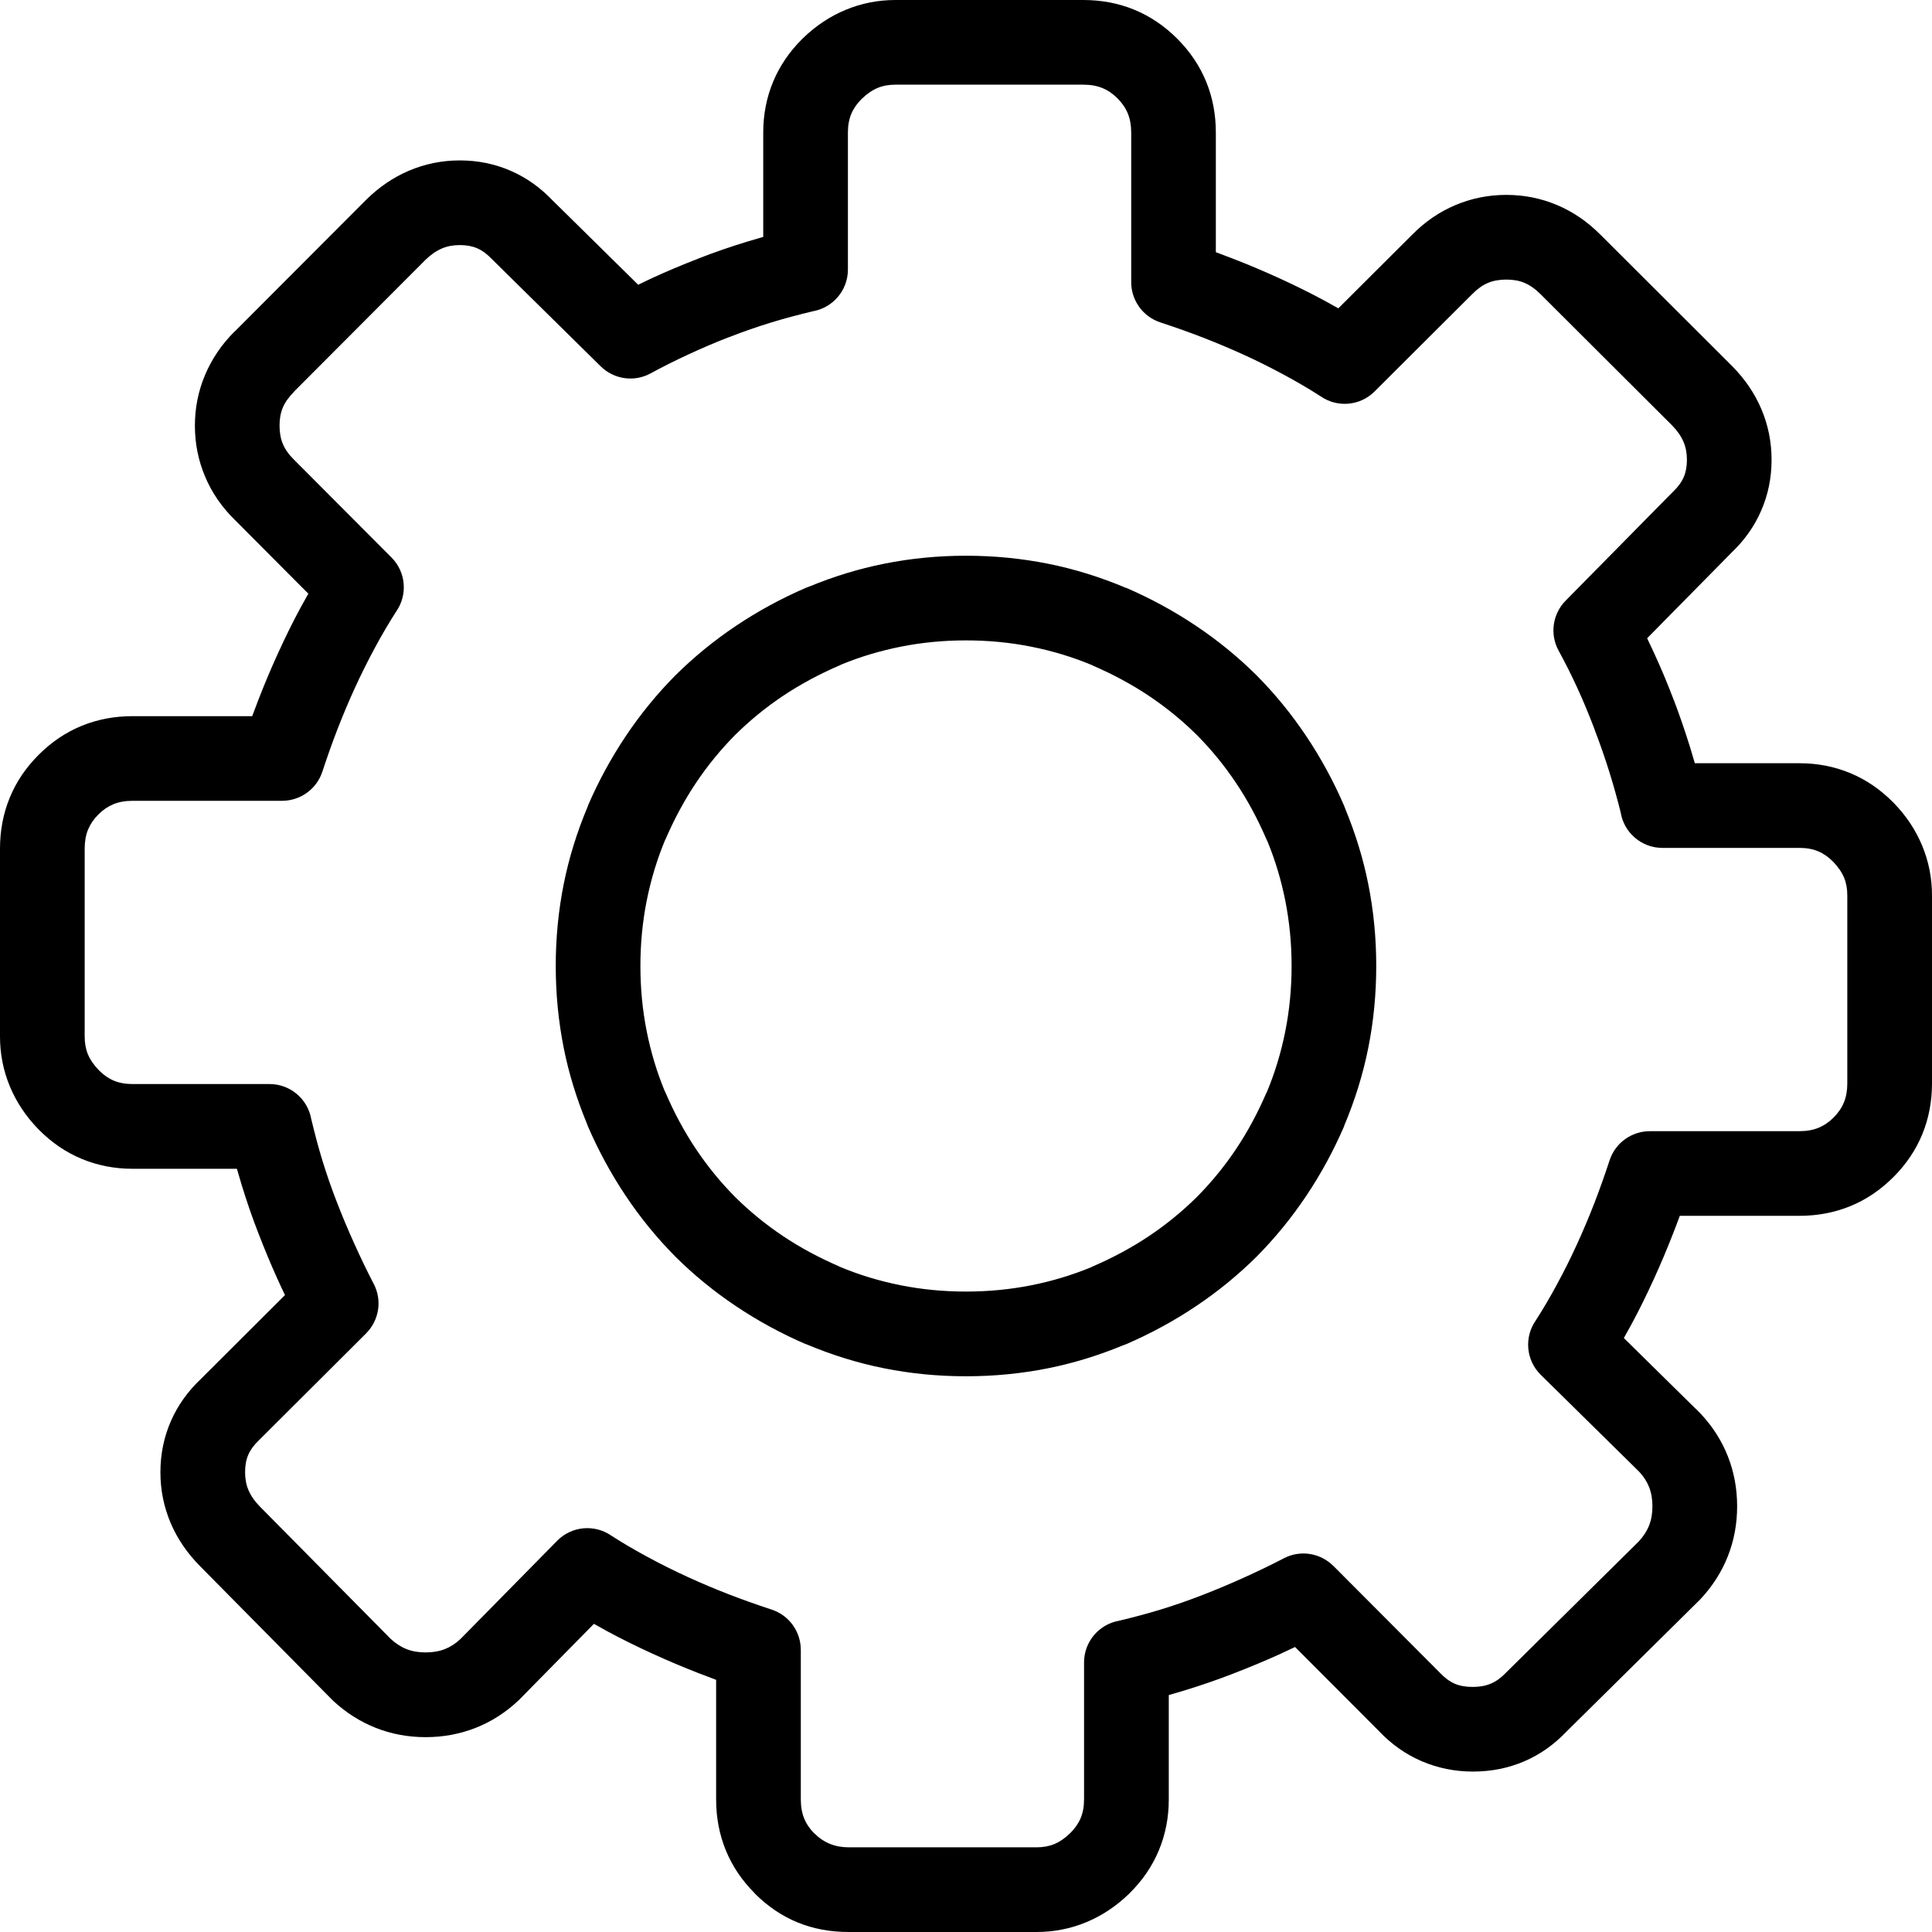
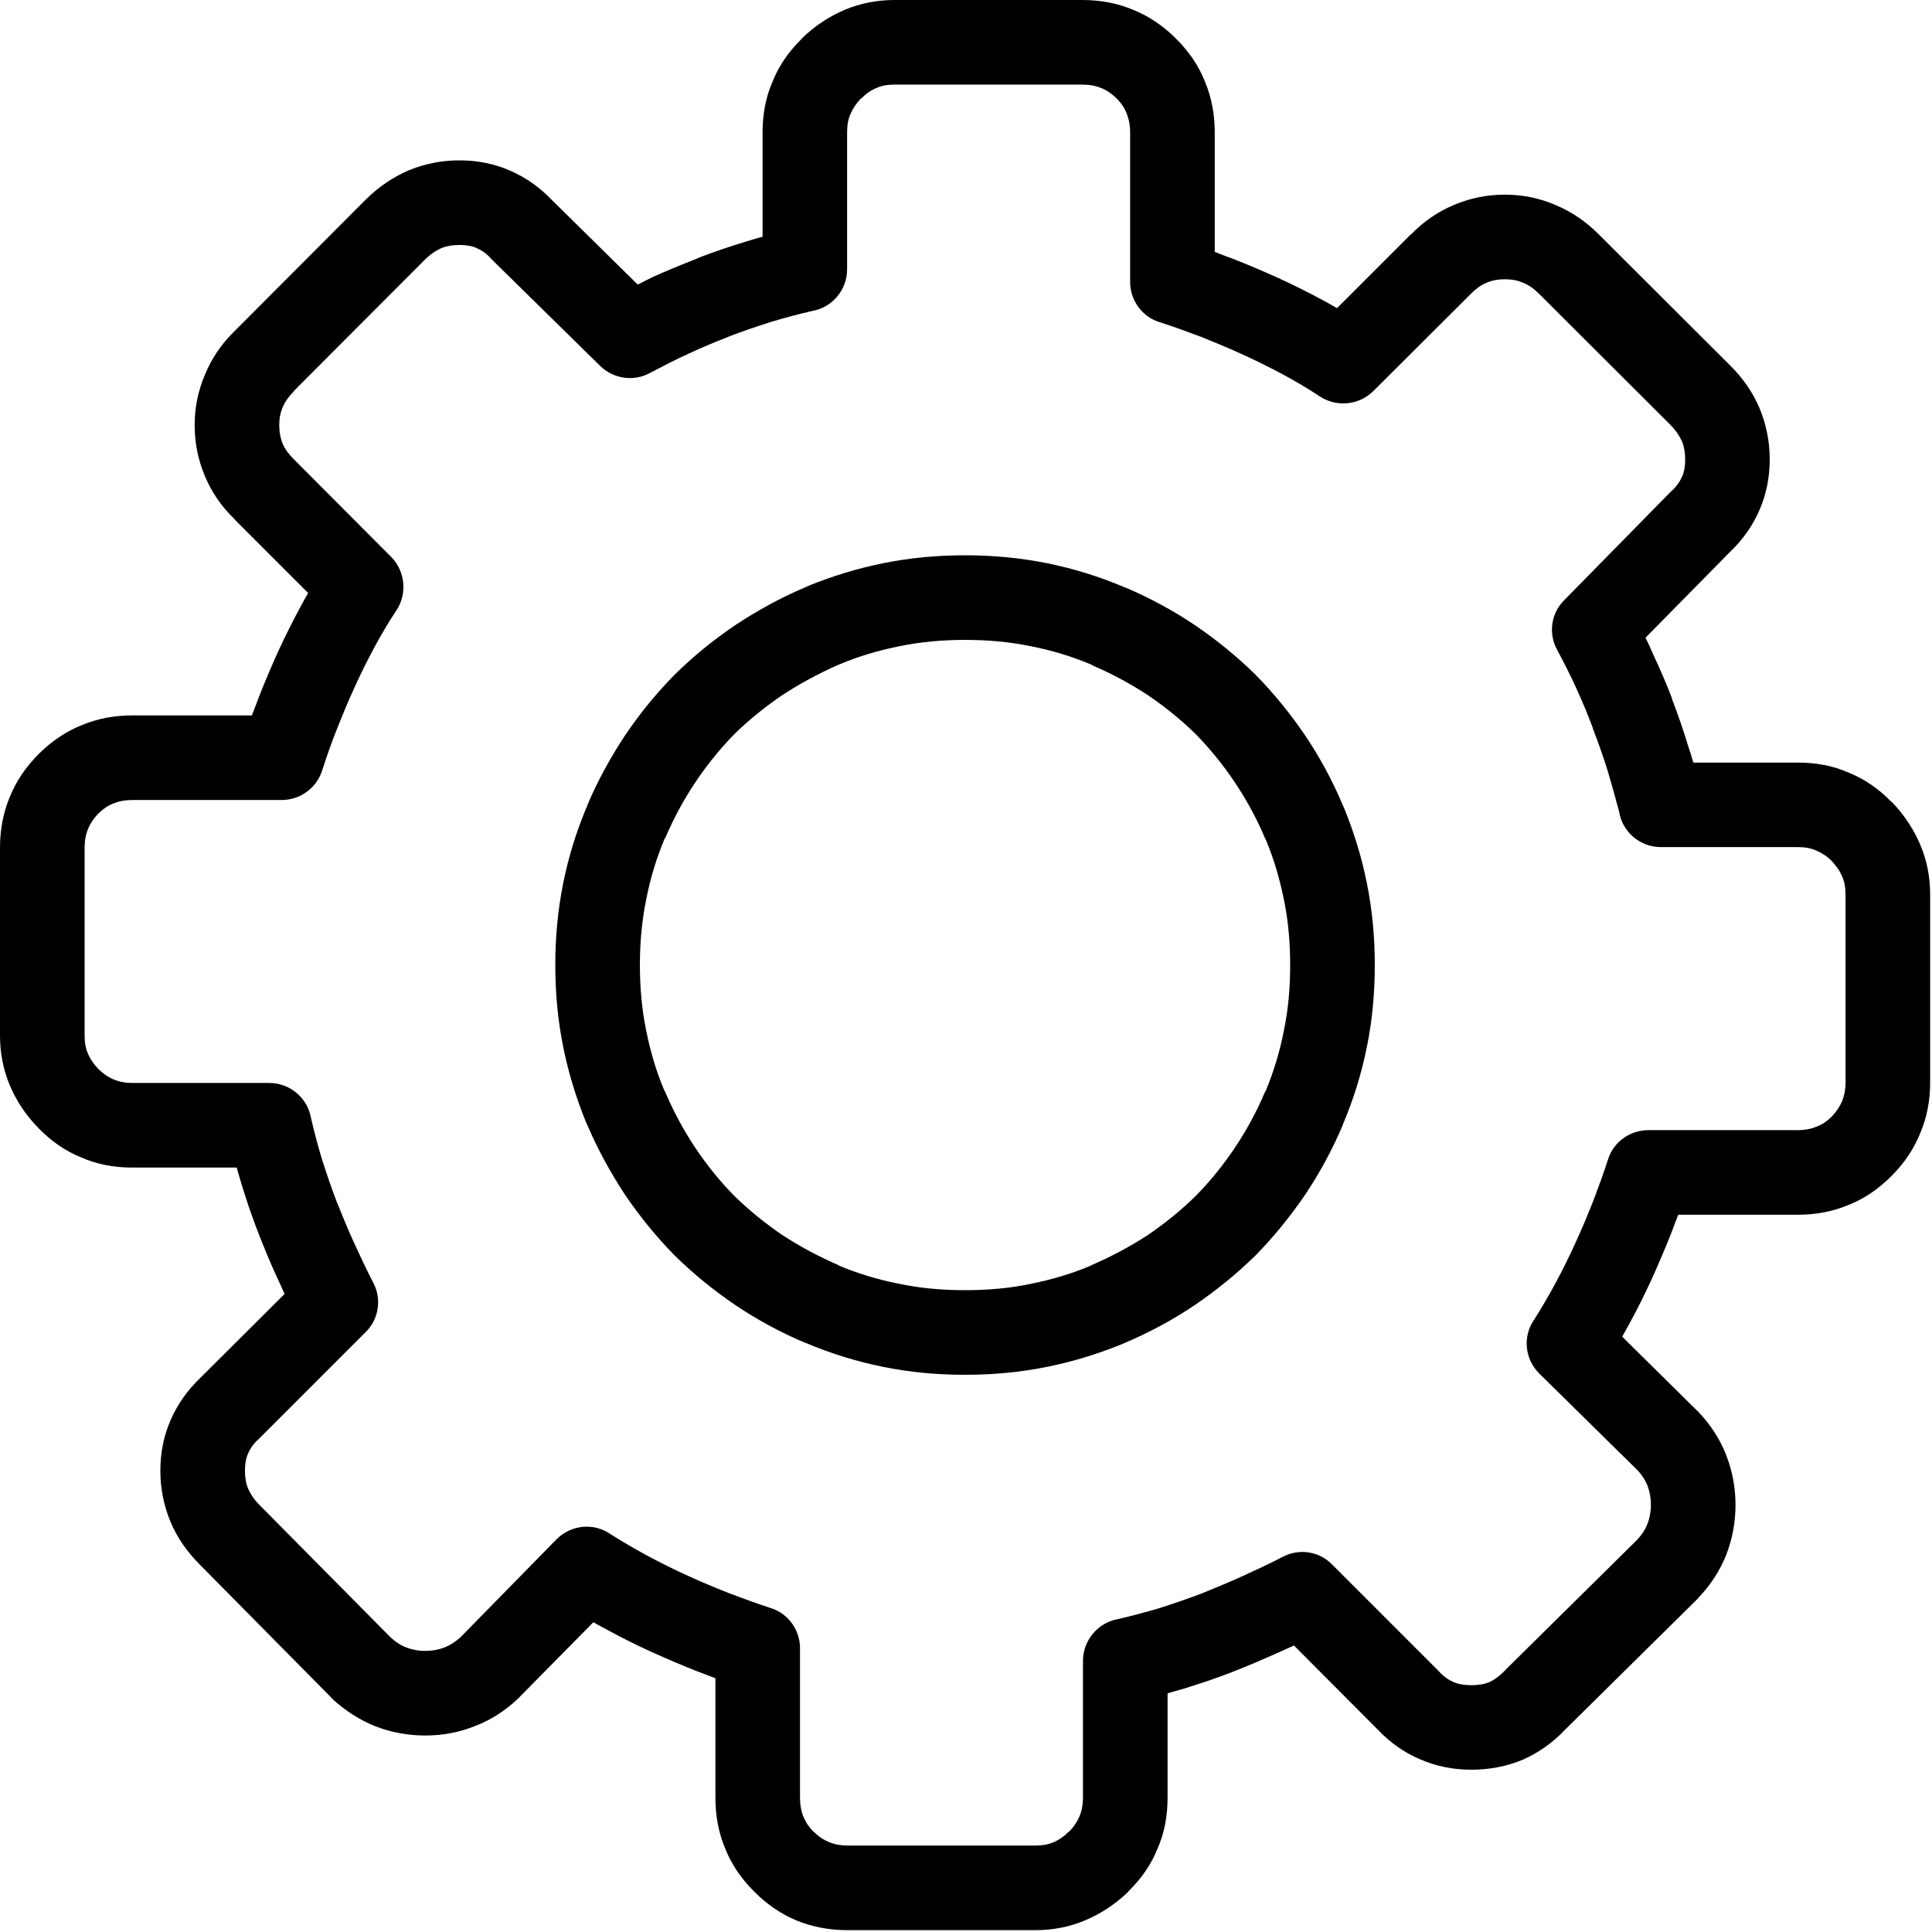
- <svg xmlns="http://www.w3.org/2000/svg" version="1.1" id="Layer_1" x="0px" y="0px" width="122.881px" height="122.88px" viewBox="0 0 122.881 122.88" enable-background="new 0 0 122.881 122.88" xml:space="preserve">
-   <g>
-     <path d="M97.977,18.705c-0.33-0.33-0.67-0.568-1.02-0.716c-0.328-0.139-0.711-0.207-1.15-0.207c-0.441,0-0.832,0.07-1.164,0.211 c-0.344,0.145-0.676,0.379-0.994,0.702l-0.021,0.021l-6.207,6.188c-0.93,0.925-2.367,1.028-3.41,0.313 c-0.73-0.472-1.508-0.927-2.324-1.368c-0.865-0.468-1.713-0.888-2.541-1.268c-0.863-0.394-1.744-0.765-2.641-1.113 c-0.813-0.316-1.719-0.638-2.707-0.964c-1.131-0.373-1.85-1.425-1.85-2.556l0,0V8.43c0-0.456-0.072-0.859-0.215-1.21 c-0.143-0.347-0.361-0.67-0.662-0.97c-0.293-0.293-0.611-0.51-0.959-0.651c-0.35-0.143-0.754-0.214-1.211-0.214H56.956 c-0.423,0-0.798,0.068-1.126,0.204c-0.348,0.143-0.689,0.377-1.026,0.703L54.8,6.295c-0.296,0.296-0.514,0.611-0.654,0.946 C54.002,7.584,53.93,7.98,53.93,8.43v8.714c0,1.325-0.957,2.426-2.217,2.651c-0.957,0.228-1.841,0.464-2.646,0.711 c-0.882,0.27-1.769,0.577-2.658,0.924c-0.044,0.017-0.088,0.033-0.132,0.047c-0.777,0.302-1.596,0.652-2.456,1.049 c-0.874,0.403-1.688,0.812-2.442,1.223c-1.063,0.579-2.345,0.364-3.165-0.443l-0.001,0.001l-6.874-6.775 c-0.021-0.021-0.042-0.042-0.063-0.063l0,0.001c-0.293-0.31-0.601-0.537-0.924-0.678c-0.31-0.135-0.677-0.204-1.105-0.204 c-0.425,0-0.805,0.072-1.139,0.215c-0.366,0.156-0.716,0.4-1.052,0.729l-0.002,0.002l-8.339,8.358l-0.005,0.006l0.005,0.005 c-0.342,0.342-0.584,0.682-0.727,1.02c-0.139,0.328-0.208,0.711-0.208,1.149c0,0.442,0.07,0.832,0.211,1.166 c0.145,0.343,0.378,0.675,0.702,0.993l0.021,0.021l6.188,6.208c0.925,0.93,1.028,2.367,0.313,3.41 c-0.472,0.731-0.927,1.508-1.367,2.324c-0.468,0.866-0.888,1.712-1.268,2.542c-0.395,0.862-0.766,1.744-1.115,2.641 c-0.316,0.812-0.637,1.718-0.963,2.706c-0.373,1.132-1.426,1.85-2.556,1.85v0.001H8.431c-0.458,0-0.86,0.071-1.211,0.213 c-0.346,0.142-0.666,0.358-0.958,0.651L6.251,51.81l0,0c-0.293,0.293-0.51,0.612-0.652,0.958c-0.143,0.351-0.213,0.754-0.213,1.211 v11.946c0,0.422,0.067,0.798,0.203,1.125c0.144,0.348,0.378,0.689,0.704,1.027l0.003,0.002c0.295,0.296,0.611,0.515,0.945,0.654 c0.344,0.144,0.74,0.216,1.19,0.216h8.713c1.325,0,2.426,0.957,2.651,2.218c0.228,0.956,0.464,1.841,0.711,2.646 c0.271,0.882,0.577,1.768,0.924,2.657c0.326,0.847,0.696,1.727,1.108,2.639c0.421,0.933,0.833,1.783,1.233,2.552 c0.557,1.066,0.326,2.336-0.486,3.143l0.002,0.002l-6.776,6.756l-0.043,0.042h0.001c-0.31,0.294-0.537,0.602-0.677,0.924 c-0.136,0.31-0.204,0.678-0.204,1.106c0,0.425,0.072,0.804,0.214,1.138c0.156,0.366,0.4,0.717,0.73,1.052l8.309,8.405 c0.325,0.301,0.664,0.521,1.019,0.66c0.356,0.141,0.76,0.21,1.212,0.21c0.456,0,0.867-0.071,1.229-0.214 c0.348-0.137,0.675-0.347,0.978-0.631l6.159-6.257c0.929-0.944,2.384-1.057,3.438-0.329c0.729,0.47,1.504,0.923,2.318,1.362 c0.866,0.469,1.712,0.889,2.542,1.268c0.862,0.396,1.744,0.767,2.641,1.115c0.812,0.315,1.717,0.637,2.706,0.963 c1.132,0.373,1.85,1.426,1.85,2.556h0.001v9.518c0,0.456,0.071,0.859,0.214,1.21c0.142,0.347,0.358,0.666,0.651,0.959l0.005,0.006 l0.005-0.006c0.587,0.587,1.307,0.876,2.169,0.876h11.944c0.424,0,0.799-0.067,1.127-0.203c0.348-0.144,0.689-0.378,1.025-0.704 l0.004-0.003c0.295-0.296,0.514-0.611,0.654-0.945c0.145-0.344,0.217-0.739,0.217-1.189v-8.715c0-1.324,0.955-2.426,2.217-2.65 c0.955-0.228,1.84-0.465,2.646-0.711c0.881-0.271,1.768-0.577,2.656-0.923c0.848-0.327,1.729-0.697,2.643-1.109 c0.93-0.421,1.781-0.832,2.547-1.232c1.068-0.557,2.338-0.325,3.145,0.486l0.002-0.002l6.756,6.775l0.041,0.043v-0.001 c0.297,0.312,0.605,0.538,0.926,0.678c0.314,0.135,0.693,0.204,1.145,0.204c0.443,0,0.828-0.072,1.16-0.215 c0.334-0.145,0.645-0.368,0.928-0.667c0.031-0.034,0.064-0.067,0.1-0.1l8.369-8.272c0.299-0.324,0.52-0.664,0.658-1.019 c0.141-0.356,0.211-0.761,0.211-1.213c0-0.456-0.07-0.867-0.213-1.229c-0.139-0.348-0.348-0.674-0.633-0.977l-6.256-6.16 c-0.945-0.929-1.057-2.383-0.33-3.438c0.471-0.729,0.924-1.504,1.363-2.317c0.469-0.865,0.889-1.712,1.268-2.542 c0.395-0.862,0.766-1.744,1.115-2.641c0.314-0.812,0.637-1.718,0.963-2.707c0.373-1.132,1.426-1.85,2.557-1.85v-0.001h9.516 c0.457,0,0.861-0.071,1.211-0.214c0.346-0.142,0.666-0.358,0.959-0.65l0.01-0.011l0,0c0.293-0.294,0.512-0.613,0.652-0.96 c0.143-0.35,0.213-0.753,0.213-1.21V56.955c0-0.422-0.066-0.798-0.203-1.126c-0.143-0.347-0.377-0.689-0.703-1.027l-0.004-0.003 c-0.295-0.296-0.611-0.514-0.945-0.654c-0.342-0.144-0.738-0.216-1.189-0.216h-8.713c-1.342,0-2.453-0.979-2.658-2.262 c-0.211-0.843-0.449-1.698-0.719-2.566c-0.26-0.833-0.564-1.714-0.92-2.645c-0.018-0.045-0.033-0.091-0.047-0.137 c-0.338-0.885-0.684-1.717-1.039-2.496c-0.385-0.843-0.793-1.658-1.225-2.446c-0.578-1.063-0.363-2.345,0.443-3.165v-0.001 l6.775-6.874c0.021-0.021,0.041-0.042,0.063-0.063v0c0.311-0.293,0.537-0.601,0.678-0.923c0.135-0.31,0.205-0.677,0.205-1.105 c0-0.425-0.072-0.805-0.215-1.139c-0.156-0.366-0.4-0.716-0.73-1.052l-0.002-0.002l-8.359-8.339L97.977,18.705L97.977,18.705 L97.977,18.705z M99.039,13.044c1.002,0.423,1.912,1.042,2.732,1.862l0.002,0.001l8.381,8.362l0.021,0.021 c0.807,0.82,1.424,1.723,1.846,2.713c0.436,1.021,0.656,2.102,0.656,3.243c0,1.158-0.225,2.24-0.668,3.251 c-0.432,0.992-1.063,1.874-1.879,2.653l-5.367,5.445c0.158,0.329,0.316,0.662,0.469,0.999c0.43,0.938,0.824,1.878,1.182,2.819 c0.02,0.042,0.037,0.085,0.053,0.129c0.357,0.937,0.699,1.933,1.025,2.981c0.105,0.338,0.207,0.678,0.305,1.021h6.652 c1.156,0,2.238,0.212,3.252,0.636c0.996,0.417,1.896,1.032,2.699,1.841l0.057,0.057c0.791,0.818,1.391,1.72,1.799,2.71 c0.418,1.007,0.625,2.062,0.625,3.167V68.9c0,1.149-0.203,2.225-0.613,3.23c-0.41,1.003-1.021,1.914-1.838,2.733l-0.004,0.003 l-0.006,0.007l-0.004,0.004c-0.82,0.817-1.73,1.43-2.736,1.84c-1.006,0.409-2.082,0.613-3.23,0.613h-7.609 c-0.133,0.358-0.271,0.728-0.42,1.106c-0.381,0.979-0.793,1.958-1.24,2.936c-0.463,1.011-0.934,1.966-1.414,2.857 c-0.158,0.292-0.32,0.583-0.486,0.874l4.75,4.676c0.035,0.033,0.068,0.066,0.104,0.102c0.779,0.824,1.365,1.739,1.76,2.739 c0.396,1.004,0.592,2.068,0.592,3.186c0,1.114-0.195,2.169-0.588,3.169c-0.393,0.997-0.973,1.908-1.744,2.734v-0.001 c-0.027,0.028-0.055,0.058-0.084,0.086l-8.43,8.333c-0.791,0.829-1.682,1.463-2.682,1.893c-1.01,0.436-2.102,0.657-3.283,0.657 c-1.156,0-2.246-0.226-3.27-0.667c-1.014-0.439-1.91-1.074-2.691-1.898l-5.344-5.358c-0.357,0.172-0.707,0.335-1.047,0.489 c-0.91,0.41-1.883,0.815-2.916,1.214c-0.971,0.378-1.984,0.727-3.035,1.049c-0.35,0.107-0.695,0.209-1.035,0.306v6.638 c0,1.155-0.213,2.238-0.637,3.251c-0.418,0.997-1.031,1.896-1.842,2.7l-0.057,0.058c-0.818,0.789-1.721,1.388-2.709,1.798 c-1.008,0.417-2.063,0.624-3.168,0.624H53.979c-2.349,0-4.333-0.81-5.977-2.454l0.005-0.005c-0.82-0.821-1.435-1.734-1.845-2.741 c-0.41-1.006-0.614-2.081-0.614-3.23v-7.609c-0.359-0.133-0.728-0.272-1.107-0.42c-0.978-0.381-1.957-0.793-2.935-1.241 c-1.011-0.462-1.966-0.934-2.858-1.415c-0.291-0.157-0.582-0.319-0.873-0.485l-4.676,4.75c-0.033,0.035-0.067,0.069-0.102,0.103 c-0.824,0.781-1.739,1.367-2.739,1.761c-1.004,0.396-2.068,0.593-3.186,0.593c-1.114,0-2.17-0.195-3.169-0.589 c-0.997-0.393-1.907-0.973-2.734-1.743l0.001-0.002c-0.029-0.026-0.058-0.054-0.085-0.083l-8.381-8.478 c-0.806-0.82-1.423-1.724-1.845-2.714c-0.435-1.022-0.656-2.102-0.656-3.242c0-1.158,0.225-2.24,0.667-3.252 c0.437-0.999,1.071-1.886,1.897-2.67l5.359-5.344c-0.172-0.357-0.336-0.707-0.49-1.05c-0.411-0.909-0.815-1.88-1.213-2.912 c-0.378-0.971-0.728-1.984-1.05-3.036c-0.107-0.351-0.209-0.695-0.306-1.035H8.431c-1.156,0-2.239-0.213-3.251-0.637 c-0.998-0.417-1.897-1.031-2.7-1.841L2.422,71.8c-0.79-0.817-1.389-1.72-1.798-2.709C0.207,68.083,0,67.028,0,65.925V53.979 c0-1.149,0.204-2.225,0.614-3.23c0.41-1.005,1.021-1.916,1.839-2.735l0.001-0.001l0.006-0.005l0.005-0.005 c0.82-0.818,1.73-1.43,2.736-1.84c1.005-0.41,2.081-0.613,3.23-0.613h7.609c0.132-0.359,0.272-0.728,0.42-1.107 c0.38-0.978,0.793-1.957,1.241-2.936c0.462-1.011,0.933-1.966,1.415-2.857c0.16-0.297,0.326-0.594,0.496-0.891l-4.681-4.696 l-0.002-0.001c-0.827-0.813-1.453-1.728-1.88-2.739c-0.437-1.032-0.653-2.118-0.653-3.249c0-1.129,0.215-2.205,0.649-3.232 c0.43-1.017,1.05-1.932,1.863-2.745l0.005,0.005l8.356-8.376l0.021-0.021c0.82-0.806,1.723-1.423,2.713-1.845 c1.022-0.435,2.102-0.657,3.243-0.657c1.157,0,2.239,0.225,3.251,0.667c0.992,0.433,1.874,1.063,2.653,1.88l5.441,5.362 c0.327-0.162,0.653-0.317,0.978-0.467c0.837-0.386,1.761-0.775,2.772-1.167c0.043-0.02,0.087-0.038,0.131-0.055 c0.971-0.378,1.985-0.728,3.037-1.05c0.35-0.107,0.695-0.209,1.035-0.306V8.43c0-1.155,0.213-2.238,0.637-3.25 c0.417-0.998,1.032-1.897,1.841-2.701l0.057-0.057c0.818-0.79,1.72-1.388,2.709-1.797C54.796,0.207,55.851,0,56.956,0H68.9 c1.148,0,2.225,0.203,3.23,0.613c1.01,0.412,1.924,1.027,2.748,1.85c0.814,0.816,1.428,1.728,1.84,2.737 c0.41,1.005,0.613,2.081,0.613,3.229v7.61c0.359,0.133,0.727,0.273,1.107,0.42c0.977,0.38,1.955,0.793,2.934,1.24 c1.012,0.462,1.967,0.934,2.857,1.416c0.299,0.161,0.596,0.326,0.893,0.496l4.695-4.681l0.002-0.001 c0.813-0.827,1.729-1.453,2.738-1.88c1.033-0.437,2.117-0.653,3.248-0.653C96.936,12.396,98.012,12.61,99.039,13.044L99.039,13.044 z M61.44,35.346c1.781,0,3.519,0.17,5.214,0.508c1.666,0.333,3.318,0.844,4.953,1.534l0.018,0.008l0.004-0.008 c1.561,0.674,3.041,1.479,4.441,2.417c1.387,0.929,2.672,1.978,3.85,3.145l0.01,0.011l0,0c1.168,1.179,2.217,2.463,3.146,3.851 c0.938,1.4,1.742,2.88,2.416,4.441c0.031,0.074,0.059,0.148,0.084,0.223c0.646,1.569,1.131,3.152,1.449,4.751 c0.34,1.696,0.508,3.433,0.508,5.213c0,1.781-0.168,3.519-0.508,5.214c-0.332,1.667-0.844,3.317-1.533,4.953l-0.008,0.018 l0.008,0.004c-0.674,1.561-1.479,3.04-2.416,4.44c-0.93,1.388-1.979,2.672-3.146,3.851l-0.01,0.011l0,0 c-1.18,1.168-2.463,2.217-3.852,3.146c-1.398,0.938-2.879,1.742-4.439,2.416c-0.074,0.031-0.148,0.06-0.225,0.084 c-1.568,0.647-3.152,1.131-4.75,1.45c-1.695,0.339-3.434,0.508-5.214,0.508c-1.781,0-3.518-0.169-5.213-0.508 c-1.667-0.333-3.318-0.845-4.954-1.534l-0.018-0.008l-0.003,0.008c-1.561-0.674-3.042-1.479-4.441-2.416 c-1.388-0.929-2.672-1.978-3.85-3.146l-0.01-0.011l0,0c-1.168-1.18-2.218-2.463-3.146-3.852c-0.937-1.399-1.742-2.88-2.415-4.439 c-0.032-0.074-0.06-0.148-0.085-0.224c-0.647-1.569-1.131-3.152-1.45-4.751c-0.338-1.695-0.508-3.433-0.508-5.214 c0-1.781,0.169-3.518,0.508-5.213c0.333-1.667,0.845-3.318,1.535-4.953l0.007-0.018l-0.007-0.003 c0.673-1.561,1.479-3.041,2.415-4.44c0.929-1.389,1.978-2.672,3.146-3.852l0.011-0.01l0,0c1.178-1.167,2.462-2.216,3.849-3.145 c1.4-0.937,2.881-1.743,4.442-2.417c0.074-0.032,0.148-0.06,0.224-0.084c1.569-0.647,3.151-1.13,4.75-1.449 C57.922,35.516,59.659,35.346,61.44,35.346L61.44,35.346z M65.602,41.134c-1.344-0.269-2.73-0.403-4.162-0.403 c-1.431,0-2.817,0.134-4.162,0.403c-1.306,0.261-2.553,0.635-3.741,1.122c-0.052,0.026-0.105,0.052-0.16,0.075 c-1.298,0.561-2.492,1.205-3.58,1.933c-1.096,0.733-2.11,1.563-3.044,2.487c-0.925,0.935-1.755,1.951-2.489,3.048 c-0.728,1.087-1.372,2.28-1.932,3.578l-0.007-0.003c-0.521,1.237-0.917,2.539-1.191,3.905c-0.268,1.344-0.402,2.73-0.402,4.161 s0.134,2.817,0.402,4.162c0.261,1.306,0.636,2.553,1.123,3.741c0.026,0.053,0.052,0.105,0.075,0.16 c0.56,1.298,1.204,2.49,1.931,3.577c0.734,1.097,1.564,2.113,2.49,3.048c0.934,0.925,1.949,1.754,3.045,2.487 c1.087,0.728,2.28,1.372,3.579,1.933l-0.003,0.007c1.238,0.521,2.539,0.918,3.905,1.19c1.344,0.269,2.731,0.402,4.162,0.402 c1.431,0,2.818-0.134,4.162-0.402c1.307-0.261,2.553-0.635,3.742-1.122c0.051-0.026,0.105-0.052,0.16-0.075 c1.297-0.561,2.49-1.205,3.578-1.933c1.096-0.733,2.111-1.563,3.045-2.487c0.926-0.935,1.756-1.95,2.49-3.047 c0.727-1.087,1.371-2.28,1.93-3.578l0.008,0.003c0.521-1.237,0.918-2.539,1.191-3.904c0.268-1.345,0.402-2.731,0.402-4.162 s-0.135-2.817-0.402-4.161c-0.262-1.307-0.635-2.553-1.123-3.742c-0.027-0.052-0.051-0.105-0.076-0.16 c-0.559-1.298-1.203-2.491-1.932-3.578c-0.732-1.097-1.563-2.113-2.488-3.047c-0.934-0.924-1.949-1.754-3.045-2.487 c-1.088-0.728-2.281-1.372-3.578-1.933l0.002-0.007C68.27,41.804,66.969,41.407,65.602,41.134L65.602,41.134z" />
+ <svg xmlns="http://www.w3.org/2000/svg" width="24px" height="24px" viewBox="0 0 24 24" version="1.1">
+   <g id="surface1">
+     <path style=" stroke:none;fill-rule:nonzero;fill:rgb(0%,0%,0%);fill-opacity:1;" d="M 19.117 3.648 C 19.055 3.586 18.988 3.539 18.918 3.512 C 18.855 3.484 18.781 3.469 18.695 3.469 C 18.609 3.469 18.531 3.484 18.469 3.512 C 18.398 3.539 18.336 3.586 18.273 3.648 L 18.27 3.652 L 17.059 4.859 C 16.875 5.039 16.598 5.059 16.391 4.922 C 16.25 4.828 16.098 4.738 15.938 4.652 C 15.77 4.562 15.605 4.48 15.441 4.406 C 15.273 4.328 15.102 4.258 14.93 4.188 C 14.77 4.129 14.594 4.062 14.398 4 C 14.18 3.93 14.039 3.723 14.039 3.504 L 14.039 1.645 C 14.039 1.555 14.023 1.477 13.996 1.41 C 13.969 1.34 13.926 1.277 13.867 1.219 C 13.809 1.164 13.75 1.121 13.68 1.094 C 13.613 1.066 13.535 1.051 13.445 1.051 L 11.113 1.051 C 11.031 1.051 10.957 1.062 10.895 1.09 C 10.824 1.117 10.758 1.164 10.695 1.227 L 10.691 1.227 C 10.637 1.285 10.594 1.348 10.566 1.414 C 10.535 1.48 10.523 1.559 10.523 1.645 L 10.523 3.344 C 10.523 3.605 10.336 3.82 10.09 3.863 C 9.902 3.906 9.73 3.953 9.574 4 C 9.402 4.055 9.23 4.113 9.055 4.18 C 9.047 4.184 9.039 4.188 9.031 4.191 C 8.879 4.25 8.719 4.316 8.551 4.395 C 8.379 4.473 8.223 4.555 8.074 4.633 C 7.867 4.746 7.617 4.703 7.457 4.547 L 6.113 3.227 C 6.109 3.223 6.105 3.219 6.102 3.215 C 6.047 3.152 5.984 3.109 5.922 3.082 C 5.863 3.055 5.789 3.043 5.707 3.043 C 5.625 3.043 5.551 3.055 5.484 3.082 C 5.414 3.113 5.344 3.16 5.277 3.227 L 3.652 4.855 L 3.652 4.859 C 3.586 4.926 3.539 4.992 3.512 5.059 C 3.484 5.121 3.469 5.195 3.469 5.281 C 3.469 5.367 3.484 5.445 3.512 5.512 C 3.539 5.578 3.586 5.641 3.648 5.703 L 3.652 5.707 L 4.859 6.918 C 5.039 7.102 5.059 7.383 4.922 7.586 C 4.828 7.727 4.738 7.879 4.652 8.039 C 4.562 8.207 4.48 8.371 4.406 8.535 C 4.328 8.703 4.258 8.875 4.188 9.051 C 4.125 9.207 4.062 9.383 4 9.578 C 3.926 9.797 3.723 9.938 3.5 9.938 L 1.645 9.938 C 1.555 9.938 1.477 9.953 1.41 9.98 C 1.34 10.008 1.277 10.051 1.223 10.105 L 1.219 10.109 C 1.164 10.168 1.121 10.23 1.094 10.297 C 1.066 10.363 1.051 10.441 1.051 10.531 L 1.051 12.863 C 1.051 12.945 1.062 13.02 1.09 13.082 C 1.117 13.152 1.164 13.219 1.227 13.285 C 1.285 13.34 1.348 13.383 1.414 13.41 C 1.48 13.438 1.559 13.453 1.645 13.453 L 3.344 13.453 C 3.605 13.453 3.82 13.641 3.863 13.887 C 3.906 14.074 3.953 14.246 4 14.402 C 4.055 14.574 4.113 14.746 4.18 14.922 C 4.246 15.086 4.316 15.258 4.398 15.438 C 4.48 15.617 4.559 15.785 4.637 15.934 C 4.746 16.141 4.703 16.391 4.543 16.547 L 3.215 17.875 C 3.152 17.93 3.109 17.992 3.082 18.055 C 3.055 18.113 3.043 18.188 3.043 18.27 C 3.043 18.352 3.055 18.426 3.082 18.492 C 3.113 18.562 3.16 18.633 3.227 18.699 L 4.848 20.336 C 4.91 20.395 4.977 20.438 5.047 20.465 C 5.117 20.492 5.195 20.508 5.281 20.508 C 5.371 20.508 5.453 20.492 5.523 20.465 C 5.59 20.438 5.652 20.398 5.715 20.344 L 6.914 19.121 C 7.098 18.938 7.379 18.914 7.586 19.059 C 7.727 19.148 7.879 19.238 8.039 19.324 C 8.207 19.414 8.371 19.496 8.535 19.57 C 8.703 19.648 8.875 19.719 9.051 19.789 C 9.207 19.848 9.383 19.914 9.578 19.977 C 9.797 20.047 9.938 20.254 9.938 20.473 L 9.938 22.332 C 9.938 22.422 9.953 22.5 9.98 22.566 C 10.008 22.637 10.051 22.699 10.105 22.754 L 10.109 22.758 L 10.109 22.754 C 10.223 22.871 10.363 22.926 10.531 22.926 L 12.863 22.926 C 12.945 22.926 13.02 22.914 13.082 22.887 C 13.152 22.859 13.219 22.812 13.281 22.75 L 13.285 22.75 C 13.34 22.691 13.383 22.629 13.41 22.562 C 13.438 22.496 13.453 22.418 13.453 22.332 L 13.453 20.633 C 13.453 20.375 13.641 20.156 13.887 20.113 C 14.074 20.07 14.246 20.023 14.402 19.977 C 14.574 19.922 14.746 19.863 14.922 19.797 C 15.086 19.73 15.258 19.66 15.438 19.578 C 15.617 19.496 15.785 19.418 15.934 19.34 C 16.141 19.23 16.391 19.273 16.547 19.434 L 17.875 20.762 C 17.93 20.824 17.992 20.867 18.055 20.895 C 18.117 20.922 18.191 20.934 18.277 20.934 C 18.363 20.934 18.438 20.922 18.504 20.895 C 18.57 20.863 18.629 20.82 18.684 20.762 C 18.691 20.758 18.699 20.75 18.703 20.742 L 20.336 19.129 C 20.395 19.066 20.438 19 20.465 18.93 C 20.492 18.863 20.508 18.781 20.508 18.695 C 20.508 18.605 20.492 18.523 20.465 18.453 C 20.438 18.387 20.398 18.324 20.344 18.266 L 19.121 17.062 C 18.938 16.879 18.914 16.598 19.059 16.391 C 19.148 16.25 19.238 16.098 19.324 15.938 C 19.414 15.77 19.496 15.605 19.57 15.441 C 19.648 15.273 19.719 15.102 19.789 14.926 C 19.848 14.77 19.914 14.594 19.977 14.398 C 20.047 14.18 20.254 14.039 20.477 14.039 L 22.332 14.039 C 22.422 14.039 22.5 14.023 22.566 13.996 C 22.637 13.969 22.699 13.926 22.754 13.871 L 22.758 13.867 C 22.812 13.809 22.855 13.746 22.883 13.68 C 22.91 13.613 22.926 13.535 22.926 13.445 L 22.926 11.113 C 22.926 11.031 22.914 10.957 22.887 10.895 C 22.859 10.824 22.812 10.758 22.75 10.691 C 22.691 10.633 22.629 10.594 22.562 10.566 C 22.496 10.535 22.418 10.523 22.332 10.523 L 20.633 10.523 C 20.371 10.523 20.152 10.332 20.113 10.082 C 20.07 9.918 20.023 9.75 19.973 9.582 C 19.922 9.418 19.863 9.246 19.793 9.066 C 19.789 9.055 19.785 9.047 19.785 9.039 C 19.719 8.863 19.652 8.703 19.582 8.551 C 19.508 8.387 19.426 8.227 19.344 8.074 C 19.23 7.867 19.27 7.617 19.43 7.457 L 20.75 6.113 C 20.754 6.109 20.758 6.105 20.762 6.102 C 20.824 6.047 20.867 5.984 20.895 5.922 C 20.922 5.863 20.934 5.789 20.934 5.707 C 20.934 5.625 20.922 5.551 20.895 5.484 C 20.863 5.414 20.816 5.344 20.75 5.277 L 19.121 3.652 Z M 19.324 2.547 C 19.52 2.629 19.699 2.75 19.859 2.91 L 21.492 4.539 L 21.496 4.543 C 21.656 4.703 21.777 4.879 21.859 5.074 C 21.941 5.273 21.984 5.484 21.984 5.707 C 21.984 5.934 21.941 6.145 21.855 6.34 C 21.77 6.535 21.648 6.707 21.488 6.859 L 20.441 7.922 C 20.473 7.984 20.504 8.051 20.531 8.117 C 20.617 8.301 20.695 8.48 20.766 8.664 C 20.77 8.676 20.77 8.684 20.773 8.691 C 20.844 8.875 20.91 9.066 20.973 9.273 C 20.996 9.34 21.016 9.406 21.035 9.473 L 22.332 9.473 C 22.559 9.473 22.77 9.512 22.965 9.598 C 23.16 9.676 23.336 9.797 23.492 9.957 L 23.504 9.965 C 23.656 10.125 23.773 10.301 23.855 10.496 C 23.938 10.691 23.977 10.898 23.977 11.113 L 23.977 13.445 C 23.977 13.668 23.938 13.879 23.855 14.074 C 23.777 14.27 23.656 14.449 23.5 14.605 L 23.496 14.609 C 23.336 14.77 23.16 14.891 22.961 14.969 C 22.766 15.051 22.555 15.09 22.332 15.09 L 20.848 15.09 C 20.82 15.16 20.793 15.23 20.766 15.305 C 20.691 15.496 20.609 15.688 20.523 15.879 C 20.434 16.074 20.34 16.262 20.246 16.434 C 20.215 16.492 20.184 16.547 20.152 16.605 L 21.078 17.52 C 21.086 17.523 21.094 17.531 21.098 17.539 C 21.25 17.699 21.367 17.879 21.441 18.07 C 21.52 18.27 21.559 18.477 21.559 18.695 C 21.559 18.91 21.52 19.117 21.445 19.312 C 21.367 19.508 21.254 19.684 21.102 19.844 C 21.098 19.852 21.094 19.855 21.086 19.863 L 19.441 21.488 C 19.289 21.648 19.113 21.773 18.918 21.859 C 18.723 21.941 18.508 21.984 18.277 21.984 C 18.051 21.984 17.84 21.941 17.641 21.855 C 17.441 21.77 17.266 21.645 17.113 21.484 L 16.074 20.441 C 16.004 20.473 15.934 20.504 15.867 20.535 C 15.691 20.613 15.5 20.695 15.301 20.773 C 15.109 20.848 14.91 20.914 14.707 20.977 C 14.637 20.996 14.57 21.016 14.504 21.035 L 14.504 22.332 C 14.504 22.559 14.465 22.77 14.379 22.965 C 14.301 23.16 14.18 23.336 14.02 23.492 L 14.012 23.504 C 13.852 23.656 13.676 23.773 13.48 23.855 C 13.285 23.938 13.078 23.977 12.863 23.977 L 10.531 23.977 C 10.074 23.977 9.688 23.82 9.367 23.496 C 9.207 23.336 9.086 23.16 9.008 22.961 C 8.926 22.766 8.887 22.555 8.887 22.332 L 8.887 20.848 C 8.816 20.82 8.746 20.793 8.672 20.766 C 8.48 20.691 8.289 20.609 8.098 20.523 C 7.902 20.434 7.715 20.34 7.543 20.246 C 7.484 20.215 7.426 20.184 7.371 20.152 L 6.457 21.078 C 6.453 21.086 6.445 21.094 6.438 21.098 C 6.277 21.25 6.098 21.367 5.902 21.441 C 5.707 21.52 5.5 21.559 5.281 21.559 C 5.066 21.559 4.859 21.52 4.664 21.445 C 4.469 21.367 4.293 21.254 4.129 21.105 L 4.129 21.102 C 4.125 21.098 4.121 21.094 4.113 21.086 L 2.48 19.434 C 2.32 19.273 2.199 19.098 2.117 18.902 C 2.035 18.703 1.992 18.492 1.992 18.27 C 1.992 18.043 2.035 17.832 2.121 17.637 C 2.207 17.441 2.328 17.27 2.492 17.113 L 3.535 16.074 C 3.504 16.004 3.473 15.934 3.441 15.867 C 3.359 15.691 3.281 15.5 3.203 15.301 C 3.129 15.109 3.062 14.914 3 14.707 C 2.98 14.637 2.957 14.57 2.941 14.504 L 1.645 14.504 C 1.418 14.504 1.207 14.465 1.012 14.379 C 0.816 14.301 0.641 14.18 0.484 14.02 L 0.473 14.008 C 0.32 13.852 0.203 13.676 0.121 13.48 C 0.039 13.285 0 13.078 0 12.863 L 0 10.531 C 0 10.309 0.039 10.098 0.121 9.902 C 0.199 9.707 0.32 9.527 0.48 9.367 C 0.641 9.207 0.82 9.086 1.016 9.008 C 1.211 8.926 1.422 8.887 1.645 8.887 L 3.129 8.887 C 3.156 8.816 3.184 8.746 3.211 8.672 C 3.285 8.48 3.367 8.289 3.453 8.098 C 3.543 7.902 3.637 7.715 3.73 7.543 C 3.762 7.484 3.793 7.426 3.828 7.367 L 2.914 6.453 L 2.914 6.449 C 2.75 6.293 2.629 6.113 2.547 5.918 C 2.461 5.715 2.418 5.504 2.418 5.281 C 2.418 5.062 2.461 4.852 2.547 4.652 C 2.629 4.453 2.75 4.273 2.91 4.117 L 4.539 2.484 L 4.543 2.48 C 4.703 2.32 4.879 2.203 5.074 2.117 C 5.273 2.035 5.484 1.992 5.707 1.992 C 5.934 1.992 6.145 2.035 6.34 2.121 C 6.535 2.207 6.707 2.328 6.859 2.488 L 7.922 3.535 C 7.984 3.504 8.047 3.473 8.109 3.441 C 8.273 3.367 8.453 3.293 8.652 3.215 C 8.66 3.211 8.668 3.207 8.676 3.203 C 8.867 3.129 9.066 3.062 9.27 3 C 9.34 2.98 9.406 2.957 9.473 2.941 L 9.473 1.645 C 9.473 1.418 9.512 1.207 9.598 1.012 C 9.676 0.816 9.797 0.641 9.957 0.484 L 9.965 0.473 C 10.125 0.32 10.301 0.203 10.496 0.121 C 10.691 0.039 10.898 0 11.113 0 L 13.445 0 C 13.668 0 13.879 0.039 14.074 0.121 C 14.27 0.199 14.449 0.32 14.609 0.48 C 14.77 0.641 14.891 0.816 14.969 1.016 C 15.051 1.211 15.09 1.422 15.09 1.645 L 15.09 3.129 C 15.16 3.156 15.23 3.184 15.305 3.211 C 15.496 3.285 15.688 3.367 15.879 3.453 C 16.074 3.543 16.262 3.637 16.434 3.73 C 16.492 3.762 16.551 3.793 16.609 3.828 L 17.523 2.914 L 17.527 2.914 C 17.684 2.75 17.863 2.629 18.059 2.547 C 18.262 2.461 18.473 2.418 18.695 2.418 C 18.914 2.418 19.125 2.461 19.324 2.547 Z M 11.988 6.898 C 12.336 6.898 12.676 6.93 13.004 6.996 C 13.332 7.062 13.652 7.16 13.973 7.297 L 13.977 7.297 C 14.281 7.426 14.57 7.582 14.844 7.766 C 15.113 7.949 15.363 8.152 15.594 8.379 L 15.598 8.383 C 15.824 8.613 16.027 8.863 16.211 9.133 C 16.395 9.406 16.551 9.695 16.68 10 C 16.688 10.016 16.691 10.031 16.699 10.043 C 16.824 10.352 16.918 10.66 16.98 10.973 C 17.047 11.301 17.078 11.641 17.078 11.988 C 17.078 12.336 17.047 12.676 16.98 13.004 C 16.914 13.332 16.816 13.652 16.68 13.973 L 16.68 13.977 C 16.551 14.281 16.395 14.57 16.211 14.844 C 16.027 15.113 15.824 15.363 15.598 15.594 L 15.594 15.598 C 15.363 15.824 15.113 16.027 14.844 16.211 C 14.57 16.395 14.281 16.551 13.977 16.68 C 13.961 16.688 13.949 16.691 13.934 16.699 C 13.625 16.824 13.316 16.918 13.004 16.98 C 12.676 17.047 12.336 17.078 11.988 17.078 C 11.641 17.078 11.301 17.047 10.973 16.98 C 10.645 16.914 10.324 16.816 10.004 16.68 L 10 16.68 C 9.695 16.551 9.406 16.395 9.133 16.211 C 8.863 16.027 8.613 15.824 8.383 15.598 L 8.379 15.594 C 8.152 15.363 7.949 15.113 7.766 14.844 C 7.586 14.57 7.426 14.281 7.297 13.977 C 7.289 13.961 7.285 13.949 7.277 13.934 C 7.152 13.625 7.059 13.316 6.996 13.004 C 6.93 12.676 6.898 12.336 6.898 11.988 C 6.898 11.641 6.93 11.301 6.996 10.973 C 7.062 10.645 7.16 10.324 7.297 10.004 L 7.297 10 C 7.426 9.695 7.586 9.406 7.766 9.133 C 7.949 8.863 8.152 8.613 8.379 8.383 L 8.383 8.379 C 8.613 8.152 8.863 7.949 9.133 7.766 C 9.406 7.586 9.695 7.426 10 7.297 C 10.016 7.289 10.031 7.285 10.043 7.277 C 10.352 7.152 10.66 7.059 10.973 6.996 C 11.301 6.93 11.641 6.898 11.988 6.898 Z M 12.801 8.027 C 12.539 7.973 12.27 7.949 11.988 7.949 C 11.711 7.949 11.438 7.973 11.176 8.027 C 10.922 8.078 10.68 8.148 10.445 8.246 C 10.438 8.25 10.426 8.254 10.414 8.258 C 10.16 8.371 9.93 8.496 9.715 8.637 C 9.504 8.781 9.305 8.941 9.121 9.121 C 8.941 9.305 8.781 9.504 8.637 9.719 C 8.496 9.93 8.371 10.16 8.262 10.414 L 8.258 10.414 C 8.156 10.656 8.078 10.91 8.027 11.176 C 7.973 11.438 7.949 11.711 7.949 11.988 C 7.949 12.266 7.973 12.539 8.027 12.801 C 8.078 13.055 8.148 13.297 8.246 13.531 C 8.25 13.539 8.254 13.551 8.262 13.562 C 8.371 13.816 8.496 14.047 8.637 14.258 C 8.781 14.473 8.941 14.672 9.121 14.855 C 9.305 15.035 9.504 15.195 9.715 15.34 C 9.93 15.48 10.16 15.605 10.414 15.715 L 10.414 15.719 C 10.656 15.82 10.91 15.898 11.176 15.949 C 11.438 16.004 11.711 16.027 11.988 16.027 C 12.27 16.027 12.539 16.004 12.801 15.949 C 13.055 15.898 13.297 15.828 13.531 15.73 C 13.539 15.727 13.551 15.723 13.562 15.715 C 13.816 15.605 14.047 15.48 14.262 15.34 C 14.473 15.195 14.672 15.035 14.855 14.855 C 15.035 14.672 15.195 14.473 15.34 14.258 C 15.48 14.047 15.609 13.816 15.715 13.562 L 15.719 13.562 C 15.82 13.32 15.898 13.066 15.949 12.801 C 16.004 12.539 16.027 12.266 16.027 11.988 C 16.027 11.711 16.004 11.438 15.949 11.176 C 15.898 10.922 15.828 10.68 15.73 10.445 C 15.727 10.438 15.723 10.426 15.715 10.414 C 15.609 10.16 15.48 9.93 15.34 9.719 C 15.195 9.504 15.035 9.305 14.855 9.121 C 14.672 8.941 14.473 8.781 14.262 8.637 C 14.047 8.496 13.816 8.371 13.562 8.262 L 13.562 8.258 C 13.32 8.156 13.066 8.078 12.801 8.027 Z M 12.801 8.027 " />
  </g>
</svg>
